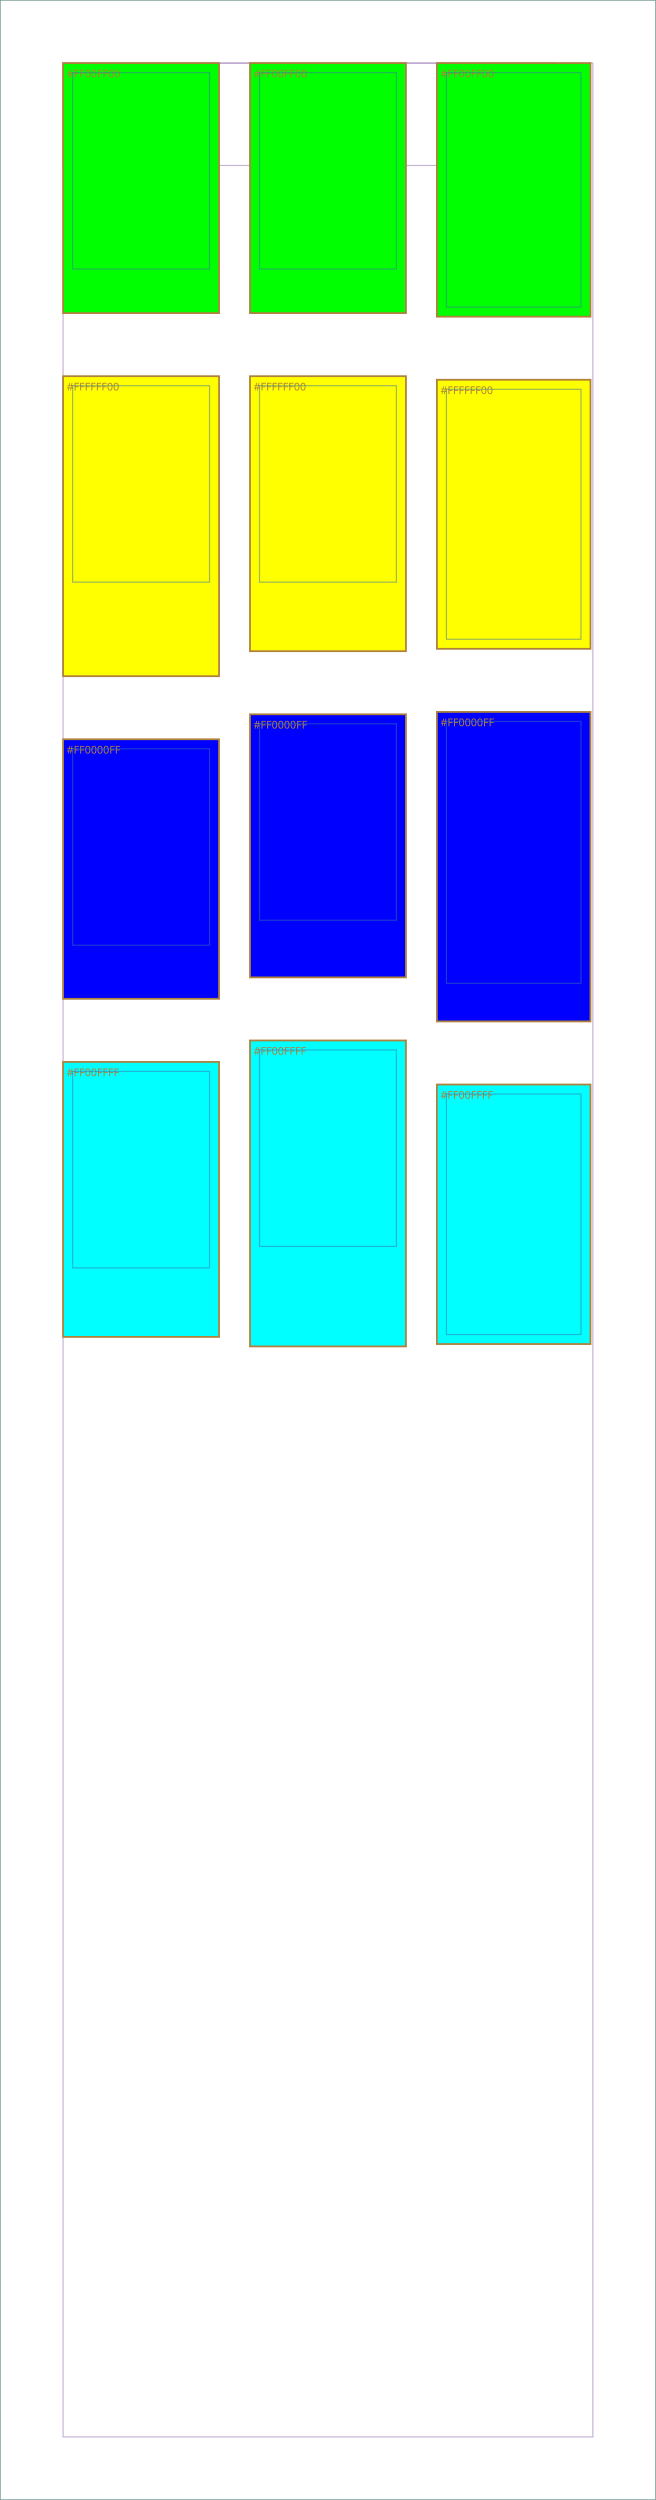
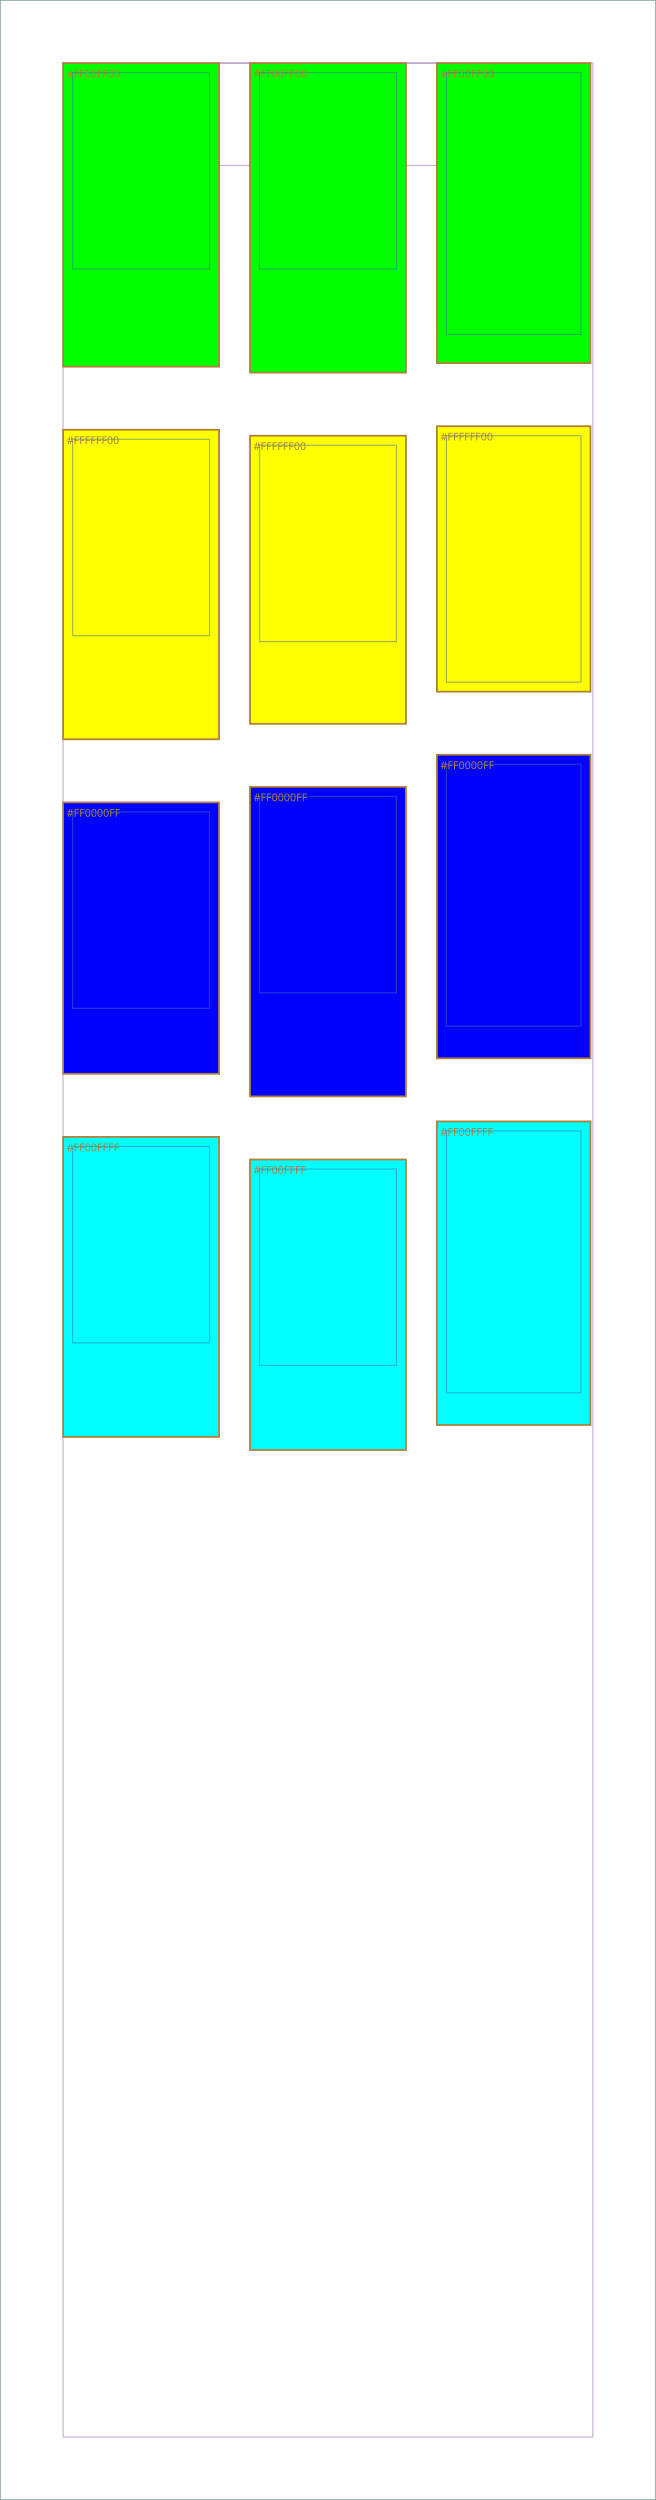
<svg xmlns="http://www.w3.org/2000/svg" viewBox="0 0 551 2100" width="551" height="2100" role="img" aria-label="ContextualFlowColumn/ContextualFlowColumn_ItemPosition layout wireframe">
  <rect width="551" height="2100" fill="#ffffff" />
  <g>
    <rect x="0" y="0" width="551" height="2100" fill="none" fill-opacity="0" stroke="#5B6470" stroke-width="1" stroke-opacity="0.5" />
  </g>
  <g>
    <rect x="0" y="0" width="551" height="2100" fill="none" fill-opacity="0" stroke="#2E7D6B" stroke-width="1" stroke-opacity="0.5" />
  </g>
  <g>
    <rect x="53" y="53" width="414" height="86" fill="none" fill-opacity="0" stroke="#8E6BA8" stroke-width="1" stroke-opacity="0.5" />
  </g>
  <g>
    <rect x="53" y="53" width="445" height="1994" fill="none" fill-opacity="0" stroke="#8E6BA8" stroke-width="1" stroke-opacity="0.5" />
  </g>
  <g>
-     <rect x="53" y="53" width="131" height="210" fill="#00FF00" fill-opacity="1" stroke="#B0813B" stroke-width="1.5" stroke-opacity="1" />
+     <rect x="53" y="53" width="131" height="255" fill="#00FF00" fill-opacity="1" stroke="#B0813B" stroke-width="1.5" stroke-opacity="1" />
    <text x="56" y="65" font-family="system-ui, sans-serif" font-size="9" fill="#B0813B">#FF00FF00</text>
  </g>
  <g>
    <rect x="61" y="61" width="115" height="165" fill="none" fill-opacity="0" stroke="#3B72A8" stroke-width="1" stroke-opacity="0.5" />
  </g>
  <g>
-     <rect x="53" y="316" width="131" height="252" fill="#FFFF00" fill-opacity="1" stroke="#B0813B" stroke-width="1.5" stroke-opacity="1" />
-     <text x="56" y="328" font-family="system-ui, sans-serif" font-size="9" fill="#B0813B">#FFFFFF00</text>
+     <rect x="53" y="361" width="131" height="260" fill="#FFFF00" fill-opacity="1" stroke="#B0813B" stroke-width="1.5" stroke-opacity="1" />
+     <text x="56" y="373" font-family="system-ui, sans-serif" font-size="9" fill="#B0813B">#FFFFFF00</text>
  </g>
  <g>
-     <rect x="61" y="324" width="115" height="165" fill="none" fill-opacity="0" stroke="#3B72A8" stroke-width="1" stroke-opacity="0.5" />
+     <rect x="61" y="369" width="115" height="165" fill="none" fill-opacity="0" stroke="#3B72A8" stroke-width="1" stroke-opacity="0.5" />
  </g>
  <g>
-     <rect x="53" y="621" width="131" height="218" fill="#0000FF" fill-opacity="1" stroke="#B0813B" stroke-width="1.5" stroke-opacity="1" />
-     <text x="56" y="633" font-family="system-ui, sans-serif" font-size="9" fill="#B0813B">#FF0000FF</text>
+     <rect x="53" y="674" width="131" height="228" fill="#0000FF" fill-opacity="1" stroke="#B0813B" stroke-width="1.5" stroke-opacity="1" />
+     <text x="56" y="686" font-family="system-ui, sans-serif" font-size="9" fill="#B0813B">#FF0000FF</text>
  </g>
  <g>
-     <rect x="61" y="629" width="115" height="165" fill="none" fill-opacity="0" stroke="#3B72A8" stroke-width="1" stroke-opacity="0.5" />
+     <rect x="61" y="682" width="115" height="165" fill="none" fill-opacity="0" stroke="#3B72A8" stroke-width="1" stroke-opacity="0.5" />
  </g>
  <g>
-     <rect x="53" y="892" width="131" height="231" fill="#00FFFF" fill-opacity="1" stroke="#B0813B" stroke-width="1.5" stroke-opacity="1" />
-     <text x="56" y="904" font-family="system-ui, sans-serif" font-size="9" fill="#B0813B">#FF00FFFF</text>
+     <rect x="53" y="955" width="131" height="252" fill="#00FFFF" fill-opacity="1" stroke="#B0813B" stroke-width="1.5" stroke-opacity="1" />
+     <text x="56" y="967" font-family="system-ui, sans-serif" font-size="9" fill="#B0813B">#FF00FFFF</text>
  </g>
  <g>
-     <rect x="61" y="900" width="115" height="165" fill="none" fill-opacity="0" stroke="#3B72A8" stroke-width="1" stroke-opacity="0.5" />
+     <rect x="61" y="963" width="115" height="165" fill="none" fill-opacity="0" stroke="#3B72A8" stroke-width="1" stroke-opacity="0.5" />
  </g>
  <g>
-     <rect x="210" y="53" width="131" height="210" fill="#00FF00" fill-opacity="1" stroke="#B0813B" stroke-width="1.5" stroke-opacity="1" />
+     <rect x="210" y="53" width="131" height="260" fill="#00FF00" fill-opacity="1" stroke="#B0813B" stroke-width="1.5" stroke-opacity="1" />
    <text x="213" y="65" font-family="system-ui, sans-serif" font-size="9" fill="#B0813B">#FF00FF00</text>
  </g>
  <g>
    <rect x="218" y="61" width="115" height="165" fill="none" fill-opacity="0" stroke="#3B72A8" stroke-width="1" stroke-opacity="0.5" />
  </g>
  <g>
-     <rect x="210" y="316" width="131" height="231" fill="#FFFF00" fill-opacity="1" stroke="#B0813B" stroke-width="1.5" stroke-opacity="1" />
-     <text x="213" y="328" font-family="system-ui, sans-serif" font-size="9" fill="#B0813B">#FFFFFF00</text>
+     <rect x="210" y="366" width="131" height="242" fill="#FFFF00" fill-opacity="1" stroke="#B0813B" stroke-width="1.5" stroke-opacity="1" />
+     <text x="213" y="378" font-family="system-ui, sans-serif" font-size="9" fill="#B0813B">#FFFFFF00</text>
  </g>
  <g>
-     <rect x="218" y="324" width="115" height="165" fill="none" fill-opacity="0" stroke="#3B72A8" stroke-width="1" stroke-opacity="0.5" />
+     <rect x="218" y="374" width="115" height="165" fill="none" fill-opacity="0" stroke="#3B72A8" stroke-width="1" stroke-opacity="0.5" />
  </g>
  <g>
-     <rect x="210" y="600" width="131" height="221" fill="#0000FF" fill-opacity="1" stroke="#B0813B" stroke-width="1.5" stroke-opacity="1" />
-     <text x="213" y="612" font-family="system-ui, sans-serif" font-size="9" fill="#B0813B">#FF0000FF</text>
+     <rect x="210" y="661" width="131" height="260" fill="#0000FF" fill-opacity="1" stroke="#B0813B" stroke-width="1.5" stroke-opacity="1" />
+     <text x="213" y="673" font-family="system-ui, sans-serif" font-size="9" fill="#B0813B">#FF0000FF</text>
  </g>
  <g>
-     <rect x="218" y="608" width="115" height="165" fill="none" fill-opacity="0" stroke="#3B72A8" stroke-width="1" stroke-opacity="0.5" />
+     <rect x="218" y="669" width="115" height="165" fill="none" fill-opacity="0" stroke="#3B72A8" stroke-width="1" stroke-opacity="0.5" />
  </g>
  <g>
-     <rect x="210" y="874" width="131" height="257" fill="#00FFFF" fill-opacity="1" stroke="#B0813B" stroke-width="1.5" stroke-opacity="1" />
-     <text x="213" y="886" font-family="system-ui, sans-serif" font-size="9" fill="#B0813B">#FF00FFFF</text>
+     <rect x="210" y="974" width="131" height="244" fill="#00FFFF" fill-opacity="1" stroke="#B0813B" stroke-width="1.5" stroke-opacity="1" />
+     <text x="213" y="986" font-family="system-ui, sans-serif" font-size="9" fill="#B0813B">#FF00FFFF</text>
  </g>
  <g>
-     <rect x="218" y="882" width="115" height="165" fill="none" fill-opacity="0" stroke="#3B72A8" stroke-width="1" stroke-opacity="0.5" />
+     <rect x="218" y="982" width="115" height="165" fill="none" fill-opacity="0" stroke="#3B72A8" stroke-width="1" stroke-opacity="0.5" />
  </g>
  <g>
-     <rect x="367" y="53" width="129" height="213" fill="#00FF00" fill-opacity="1" stroke="#B0813B" stroke-width="1.5" stroke-opacity="1" />
+     <rect x="367" y="53" width="129" height="252" fill="#00FF00" fill-opacity="1" stroke="#B0813B" stroke-width="1.5" stroke-opacity="1" />
    <text x="370" y="65" font-family="system-ui, sans-serif" font-size="9" fill="#B0813B">#FF00FF00</text>
  </g>
  <g>
-     <rect x="375" y="61" width="113" height="197" fill="none" fill-opacity="0" stroke="#3B72A8" stroke-width="1" stroke-opacity="0.5" />
+     <rect x="375" y="61" width="113" height="220" fill="none" fill-opacity="0" stroke="#3B72A8" stroke-width="1" stroke-opacity="0.5" />
  </g>
  <g>
-     <rect x="367" y="319" width="129" height="226" fill="#FFFF00" fill-opacity="1" stroke="#B0813B" stroke-width="1.5" stroke-opacity="1" />
-     <text x="370" y="331" font-family="system-ui, sans-serif" font-size="9" fill="#B0813B">#FFFFFF00</text>
+     <rect x="367" y="358" width="129" height="223" fill="#FFFF00" fill-opacity="1" stroke="#B0813B" stroke-width="1.5" stroke-opacity="1" />
+     <text x="370" y="370" font-family="system-ui, sans-serif" font-size="9" fill="#B0813B">#FFFFFF00</text>
  </g>
  <g>
-     <rect x="375" y="327" width="113" height="210" fill="none" fill-opacity="0" stroke="#3B72A8" stroke-width="1" stroke-opacity="0.5" />
+     <rect x="375" y="366" width="113" height="207" fill="none" fill-opacity="0" stroke="#3B72A8" stroke-width="1" stroke-opacity="0.5" />
  </g>
  <g>
-     <rect x="367" y="598" width="129" height="260" fill="#0000FF" fill-opacity="1" stroke="#B0813B" stroke-width="1.5" stroke-opacity="1" />
-     <text x="370" y="610" font-family="system-ui, sans-serif" font-size="9" fill="#B0813B">#FF0000FF</text>
+     <rect x="367" y="634" width="129" height="255" fill="#0000FF" fill-opacity="1" stroke="#B0813B" stroke-width="1.5" stroke-opacity="1" />
+     <text x="370" y="646" font-family="system-ui, sans-serif" font-size="9" fill="#B0813B">#FF0000FF</text>
  </g>
  <g>
-     <rect x="375" y="606" width="113" height="220" fill="none" fill-opacity="0" stroke="#3B72A8" stroke-width="1" stroke-opacity="0.5" />
+     <rect x="375" y="642" width="113" height="220" fill="none" fill-opacity="0" stroke="#3B72A8" stroke-width="1" stroke-opacity="0.5" />
  </g>
  <g>
-     <rect x="367" y="911" width="129" height="218" fill="#00FFFF" fill-opacity="1" stroke="#B0813B" stroke-width="1.5" stroke-opacity="1" />
-     <text x="370" y="923" font-family="system-ui, sans-serif" font-size="9" fill="#B0813B">#FF00FFFF</text>
+     <rect x="367" y="942" width="129" height="255" fill="#00FFFF" fill-opacity="1" stroke="#B0813B" stroke-width="1.5" stroke-opacity="1" />
+     <text x="370" y="954" font-family="system-ui, sans-serif" font-size="9" fill="#B0813B">#FF00FFFF</text>
  </g>
  <g>
-     <rect x="375" y="919" width="113" height="202" fill="none" fill-opacity="0" stroke="#3B72A8" stroke-width="1" stroke-opacity="0.5" />
+     <rect x="375" y="950" width="113" height="220" fill="none" fill-opacity="0" stroke="#3B72A8" stroke-width="1" stroke-opacity="0.5" />
  </g>
</svg>
